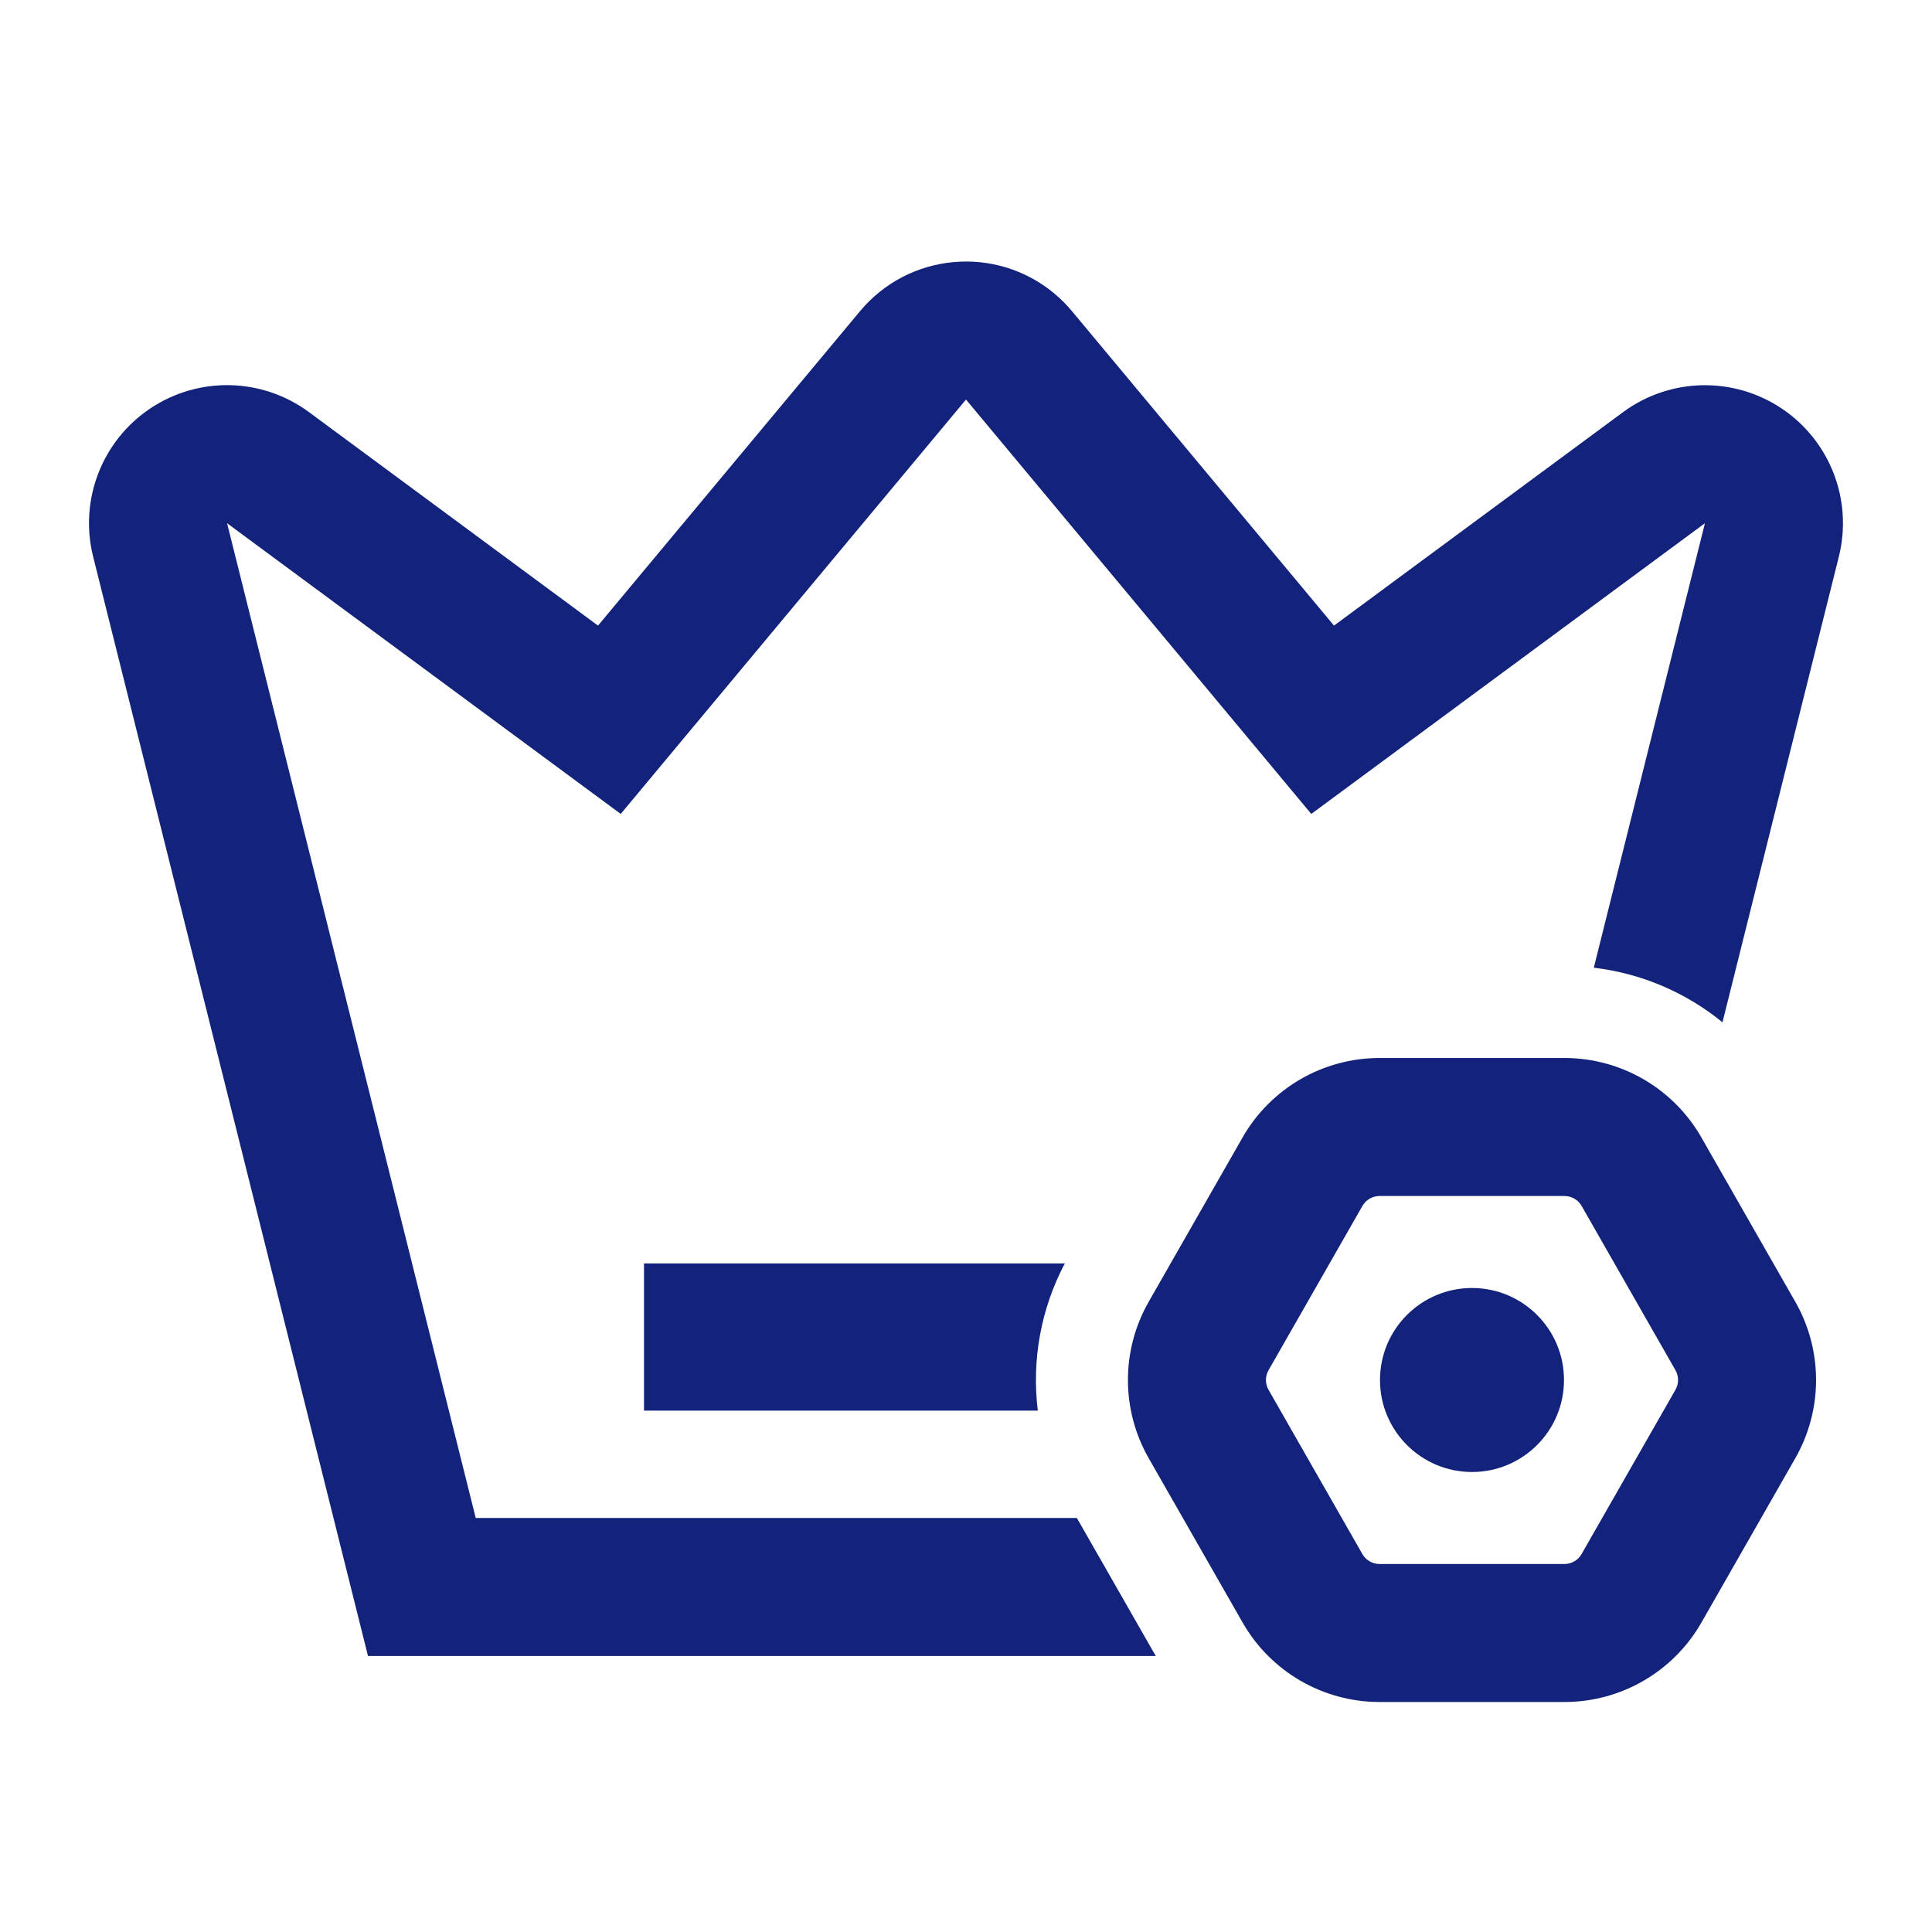
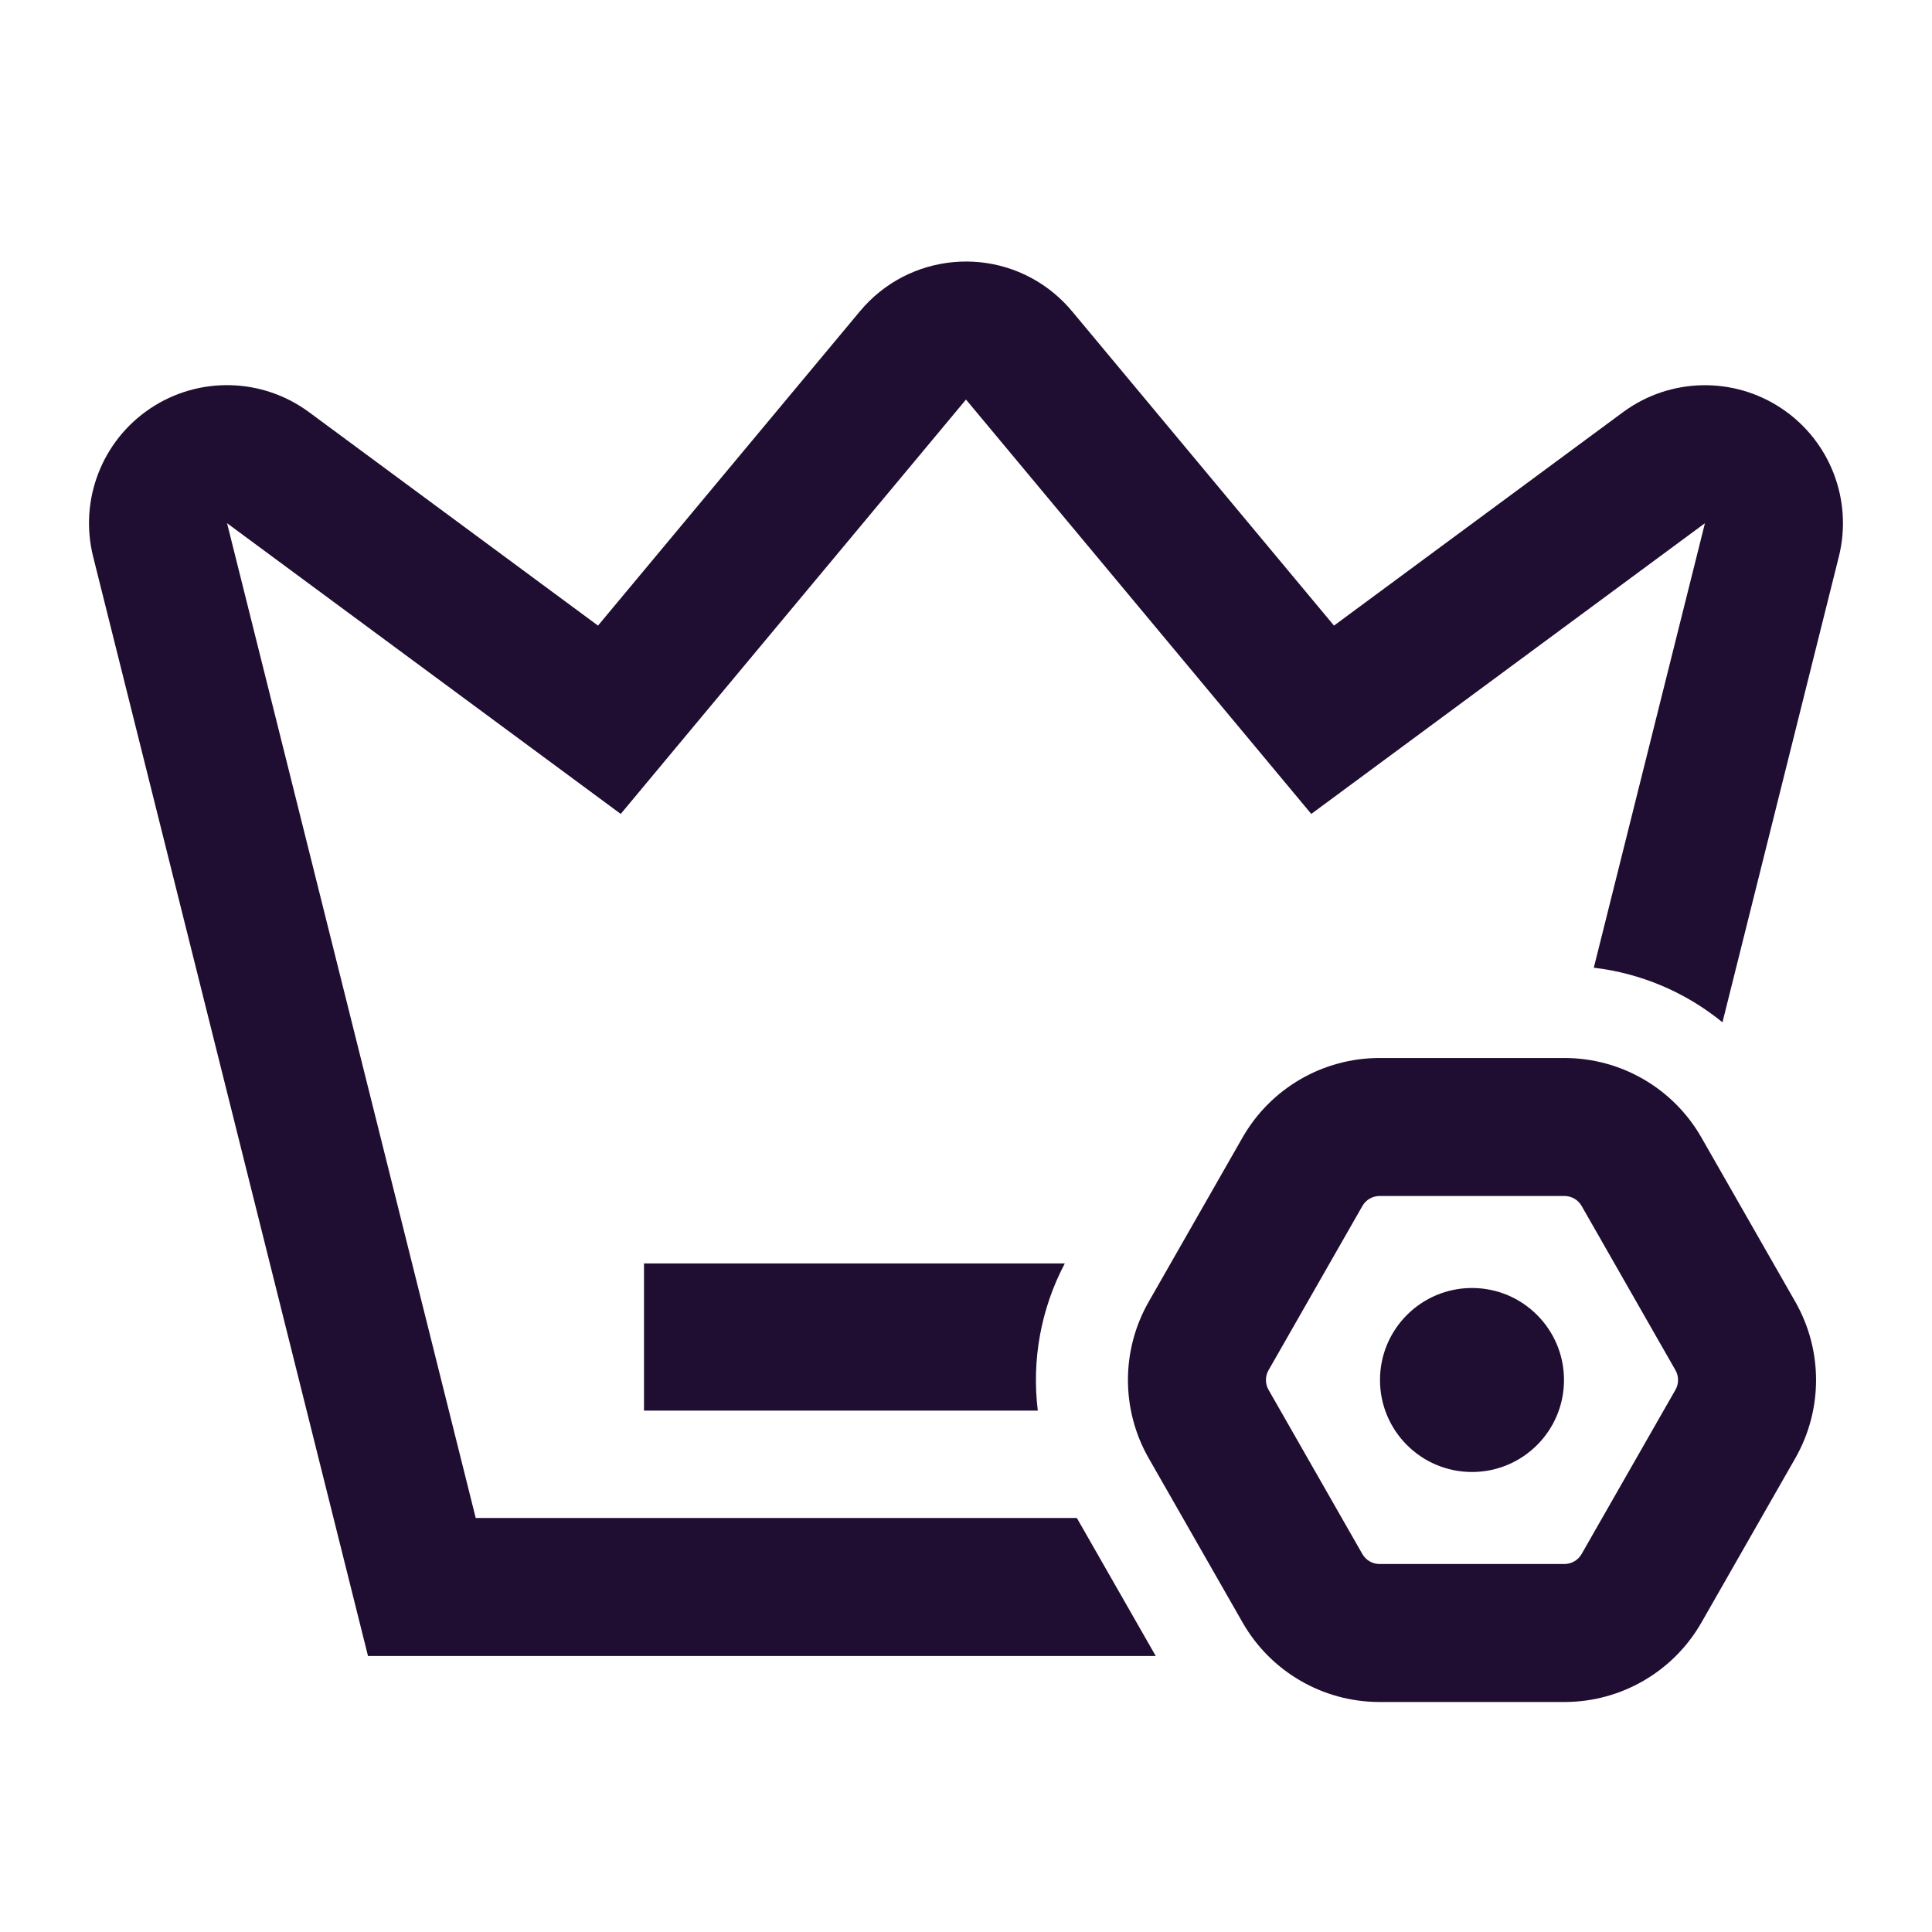
<svg xmlns="http://www.w3.org/2000/svg" t="1718195412649" class="icon" viewBox="0 0 1024 1024" version="1.1" p-id="10353" width="32" height="32">
-   <path d="M829.196 560.762c29.989 0 57.71 16.091 72.582 42.13l49.762 87.064a83.602 83.602 0 0 1 0 82.944l-49.737 87.064A83.602 83.602 0 0 1 829.196 902.095h-98.011c-29.989 0-57.71-16.091-72.582-42.13l-49.762-87.064a83.602 83.602 0 0 1 0-82.944l49.737-87.064A83.602 83.602 0 0 1 731.185 560.762h98.011zM558.811 155.575a73.143 73.143 0 0 1 9.387 9.387L707.048 331.581l153.161-113.103a73.143 73.143 0 0 1 114.42 76.556l-61.684 246.808a132.389 132.389 0 0 0-68.194-28.94l58.904-235.593-208.652 154.088L512 211.773l-183.003 219.624-208.652-154.088L252.148 804.571H570.758l41.813 73.143H195.048L49.371 295.058A73.143 73.143 0 0 1 163.791 218.453L316.952 331.581l138.85-166.619a73.143 73.143 0 0 1 103.034-9.387zM829.196 633.905h-98.011a10.459 10.459 0 0 0-9.07 5.266l-49.762 87.064a10.459 10.459 0 0 0 0 10.386l49.737 87.064a10.459 10.459 0 0 0 9.094 5.266h98.011a10.459 10.459 0 0 0 9.07-5.266l49.762-87.064a10.459 10.459 0 0 0 0-10.386l-49.737-87.064A10.459 10.459 0 0 0 829.196 633.905zM780.19 682.667a48.762 48.762 0 1 1 0 97.524 48.762 48.762 0 0 1 0-97.524z m-215.82-13.019a132.34 132.34 0 0 0-14.312 78.019H341.333v-78.019h223.037z" p-id="10354" fill="#13227a" />
+   <path d="M829.196 560.762c29.989 0 57.71 16.091 72.582 42.13l49.762 87.064a83.602 83.602 0 0 1 0 82.944l-49.737 87.064A83.602 83.602 0 0 1 829.196 902.095h-98.011c-29.989 0-57.71-16.091-72.582-42.13l-49.762-87.064a83.602 83.602 0 0 1 0-82.944l49.737-87.064A83.602 83.602 0 0 1 731.185 560.762h98.011zM558.811 155.575a73.143 73.143 0 0 1 9.387 9.387L707.048 331.581l153.161-113.103a73.143 73.143 0 0 1 114.42 76.556l-61.684 246.808a132.389 132.389 0 0 0-68.194-28.94l58.904-235.593-208.652 154.088L512 211.773l-183.003 219.624-208.652-154.088L252.148 804.571H570.758l41.813 73.143H195.048L49.371 295.058A73.143 73.143 0 0 1 163.791 218.453L316.952 331.581l138.85-166.619a73.143 73.143 0 0 1 103.034-9.387zM829.196 633.905h-98.011a10.459 10.459 0 0 0-9.07 5.266l-49.762 87.064a10.459 10.459 0 0 0 0 10.386l49.737 87.064a10.459 10.459 0 0 0 9.094 5.266h98.011a10.459 10.459 0 0 0 9.07-5.266l49.762-87.064a10.459 10.459 0 0 0 0-10.386l-49.737-87.064A10.459 10.459 0 0 0 829.196 633.905zM780.19 682.667a48.762 48.762 0 1 1 0 97.524 48.762 48.762 0 0 1 0-97.524z m-215.82-13.019a132.34 132.34 0 0 0-14.312 78.019H341.333v-78.019h223.037z" p-id="10354" fill="#200e32" />
</svg>
